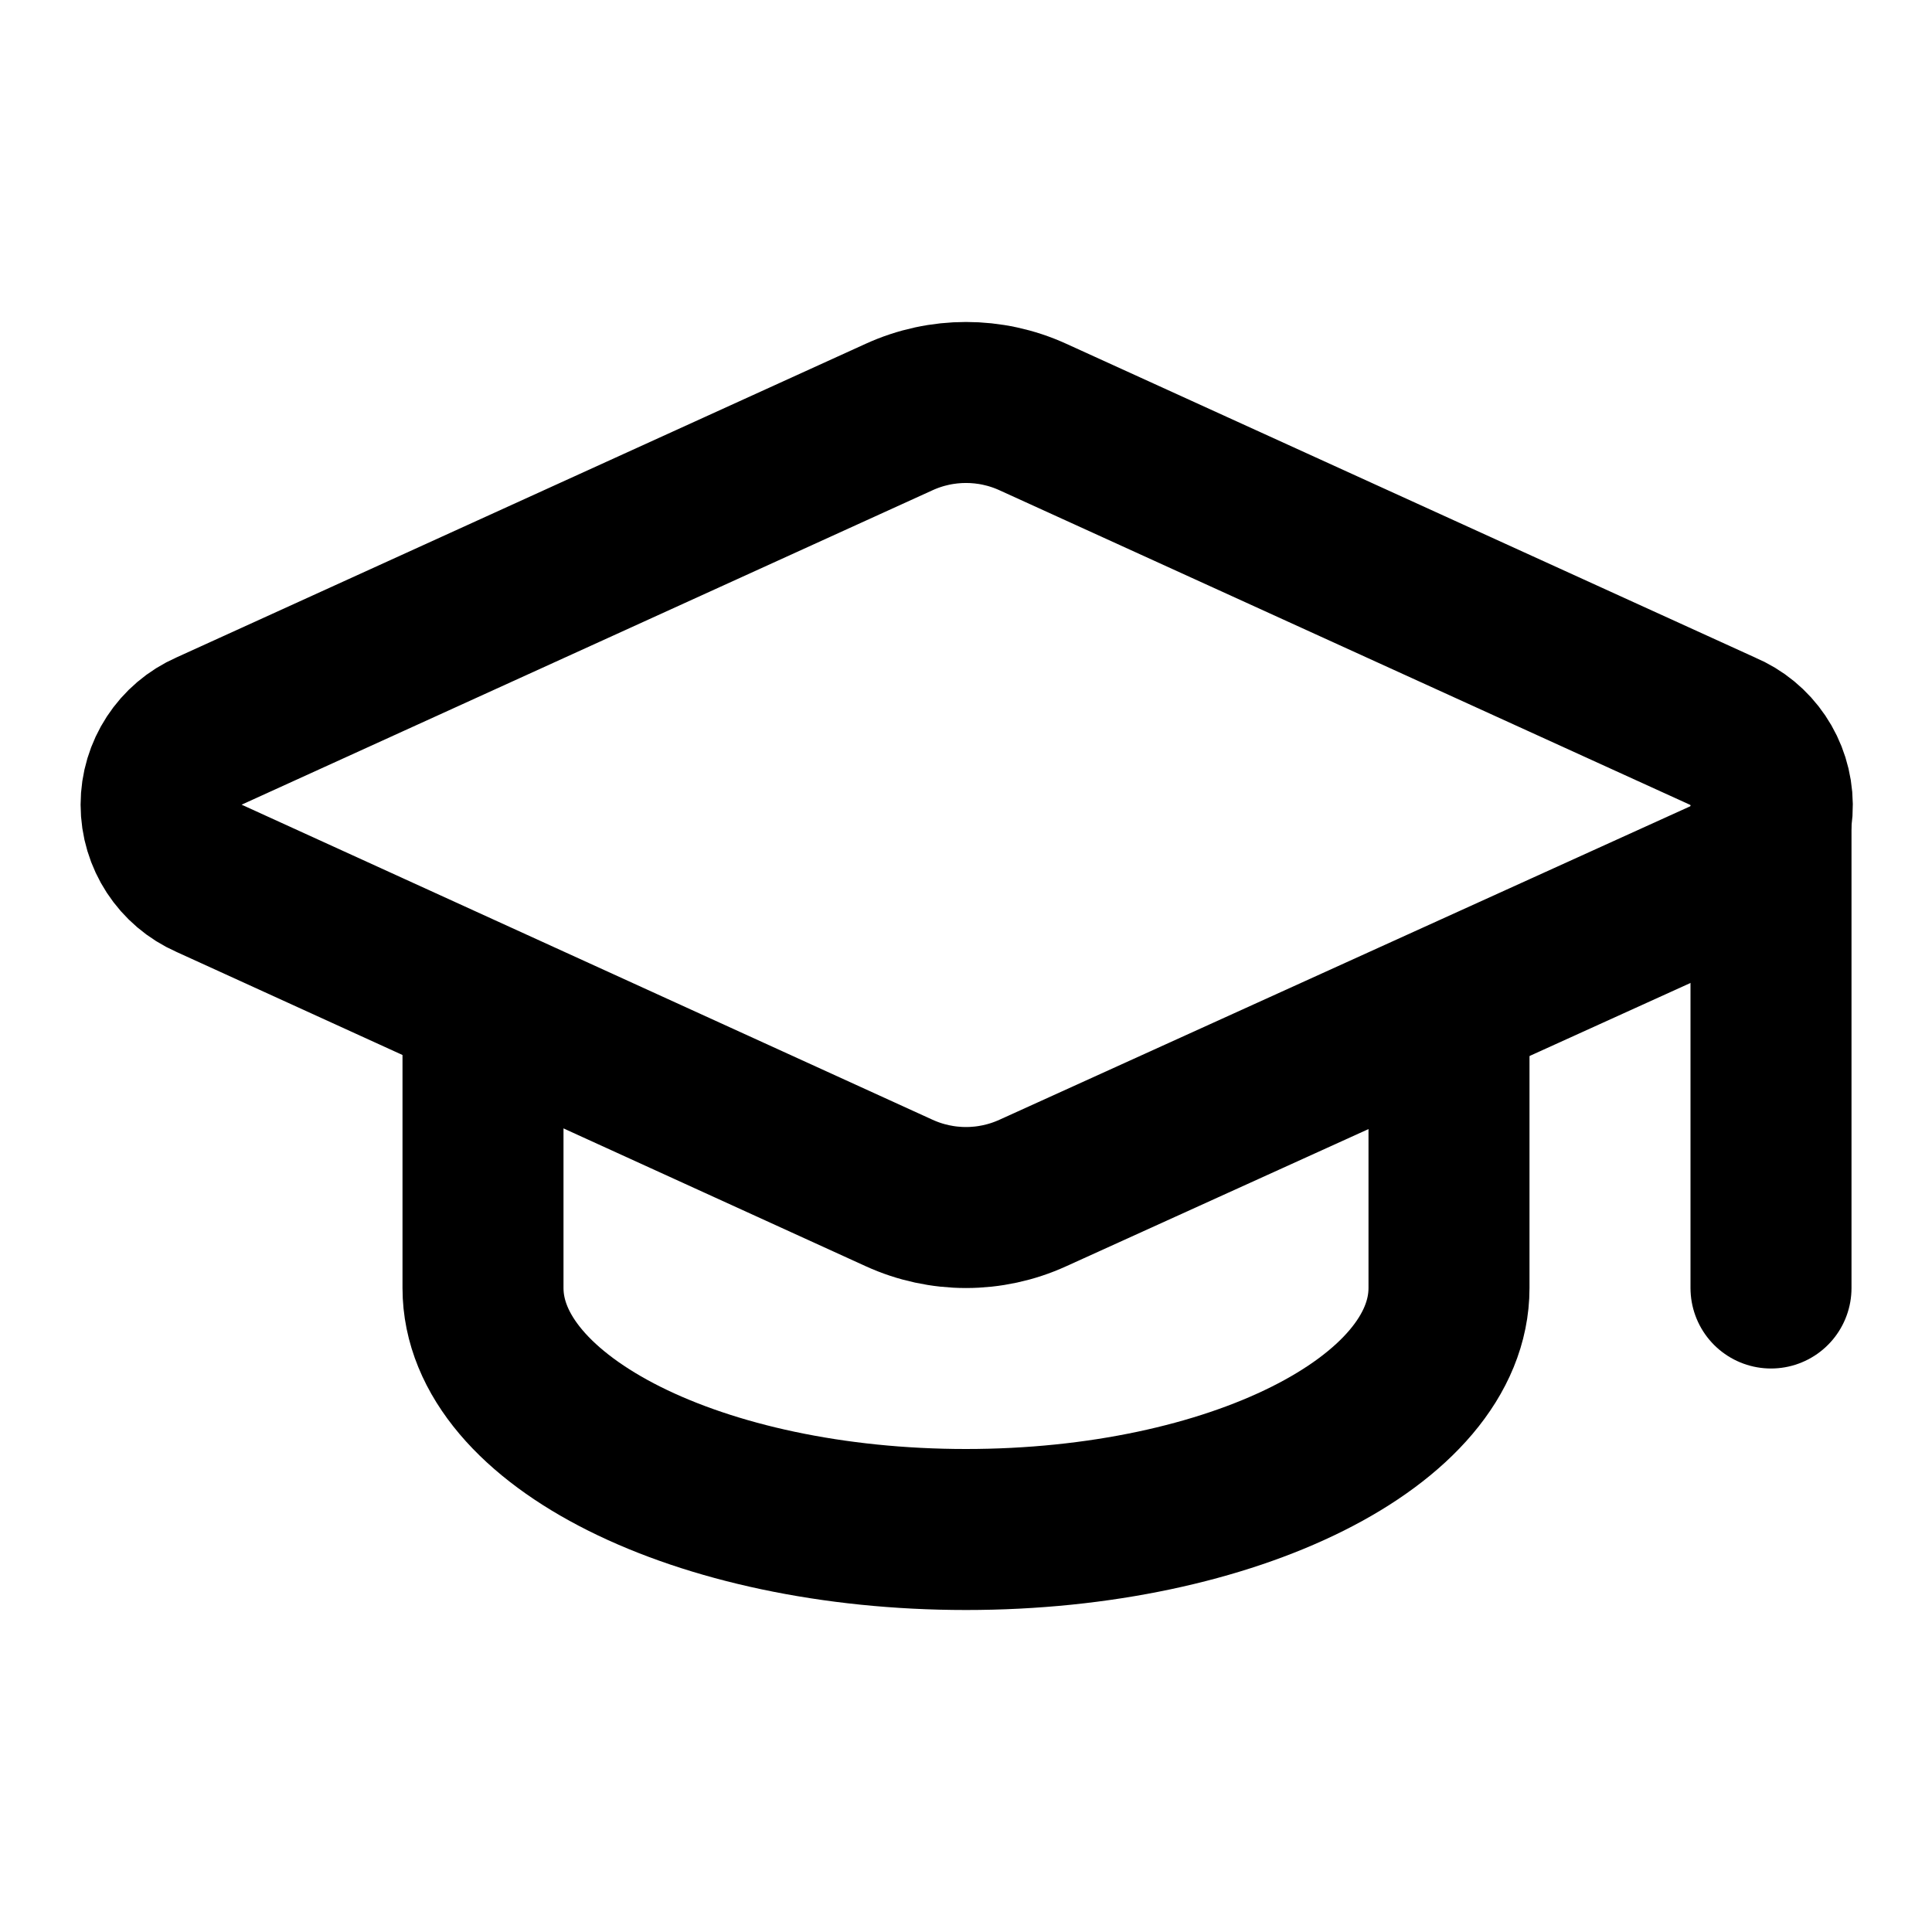
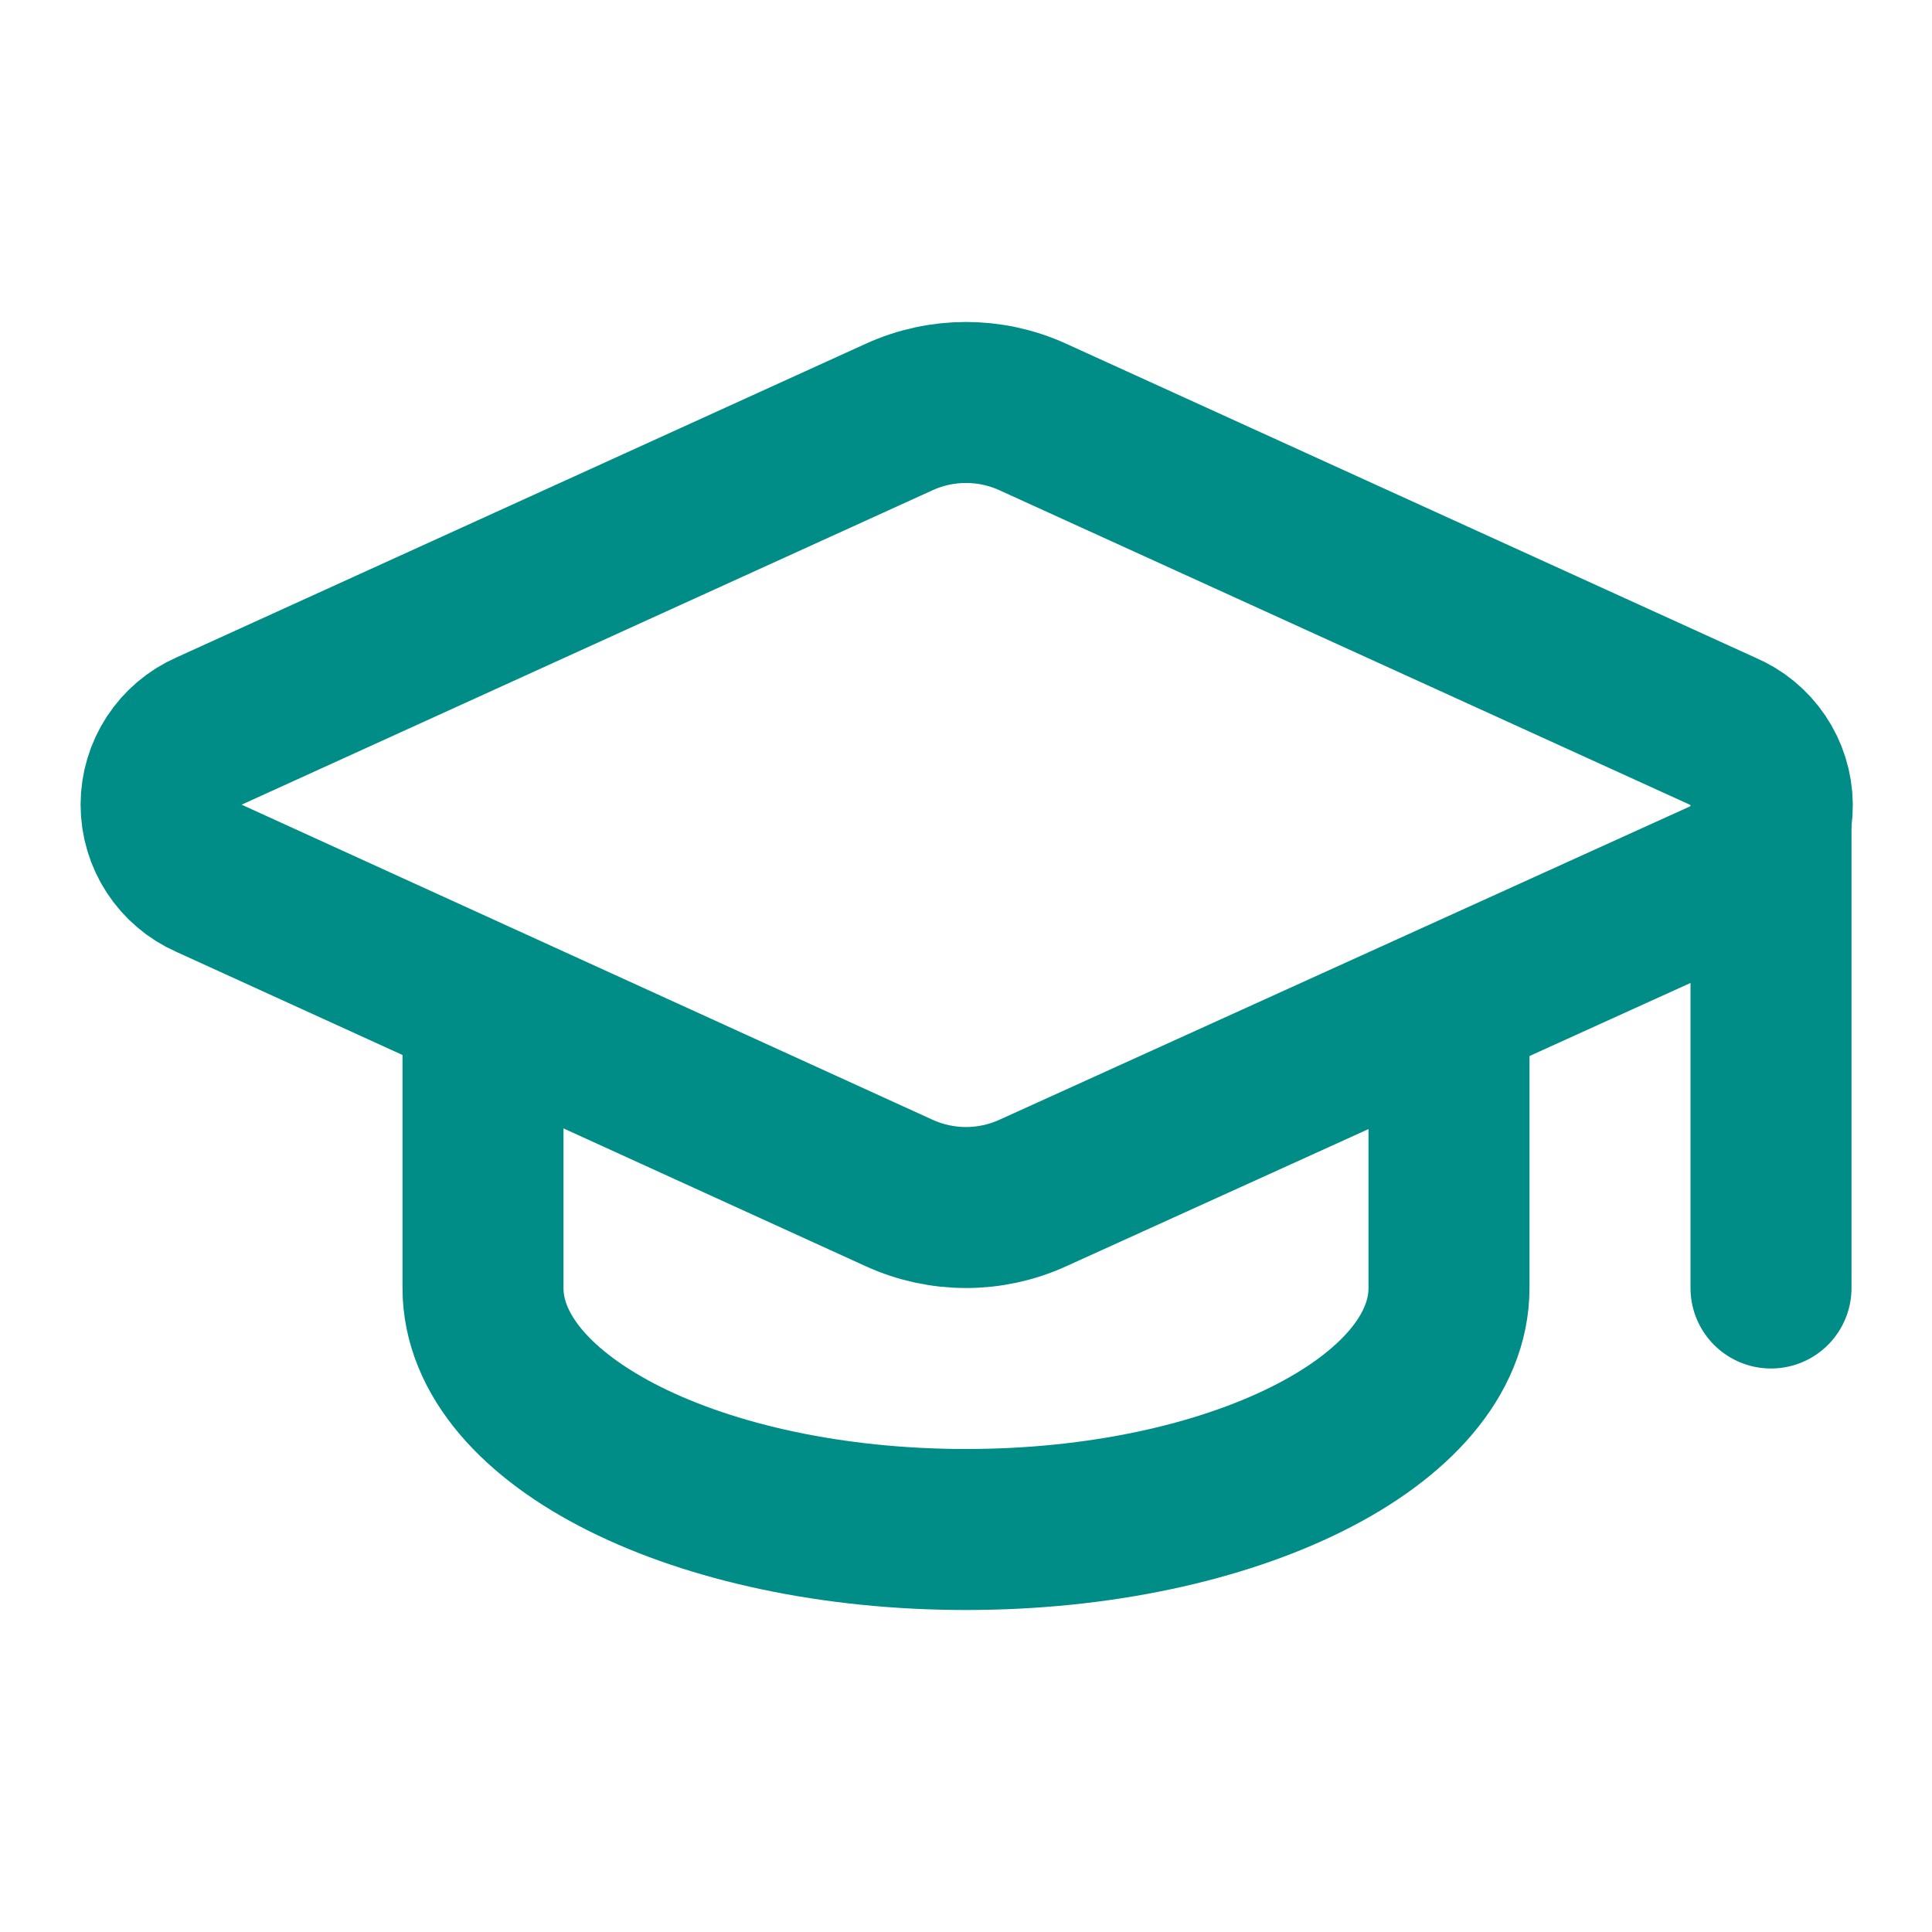
- <svg xmlns="http://www.w3.org/2000/svg" width="24" height="24" viewBox="0 0 24 24" fill="none" stroke="currentColor" stroke-width="2" stroke-linecap="round" stroke-linejoin="round" class="lucide lucide-graduation-cap preview-icon">
+ <svg xmlns="http://www.w3.org/2000/svg" width="24" height="24" viewBox="0 0 24 24" fill="none" stroke="#008C87" stroke-width="2" stroke-linecap="round" stroke-linejoin="round" class="lucide lucide-graduation-cap preview-icon">
  <path d="M21.42 10.922a1 1 0 0 0-.019-1.838L12.83 5.18a2 2 0 0 0-1.66 0L2.6 9.08a1 1 0 0 0 0 1.832l8.57 3.908a2 2 0 0 0 1.66 0z" />
  <path d="M22 10v6" />
  <path d="M6 12.5V16a6 3 0 0 0 12 0v-3.5" />
</svg>
